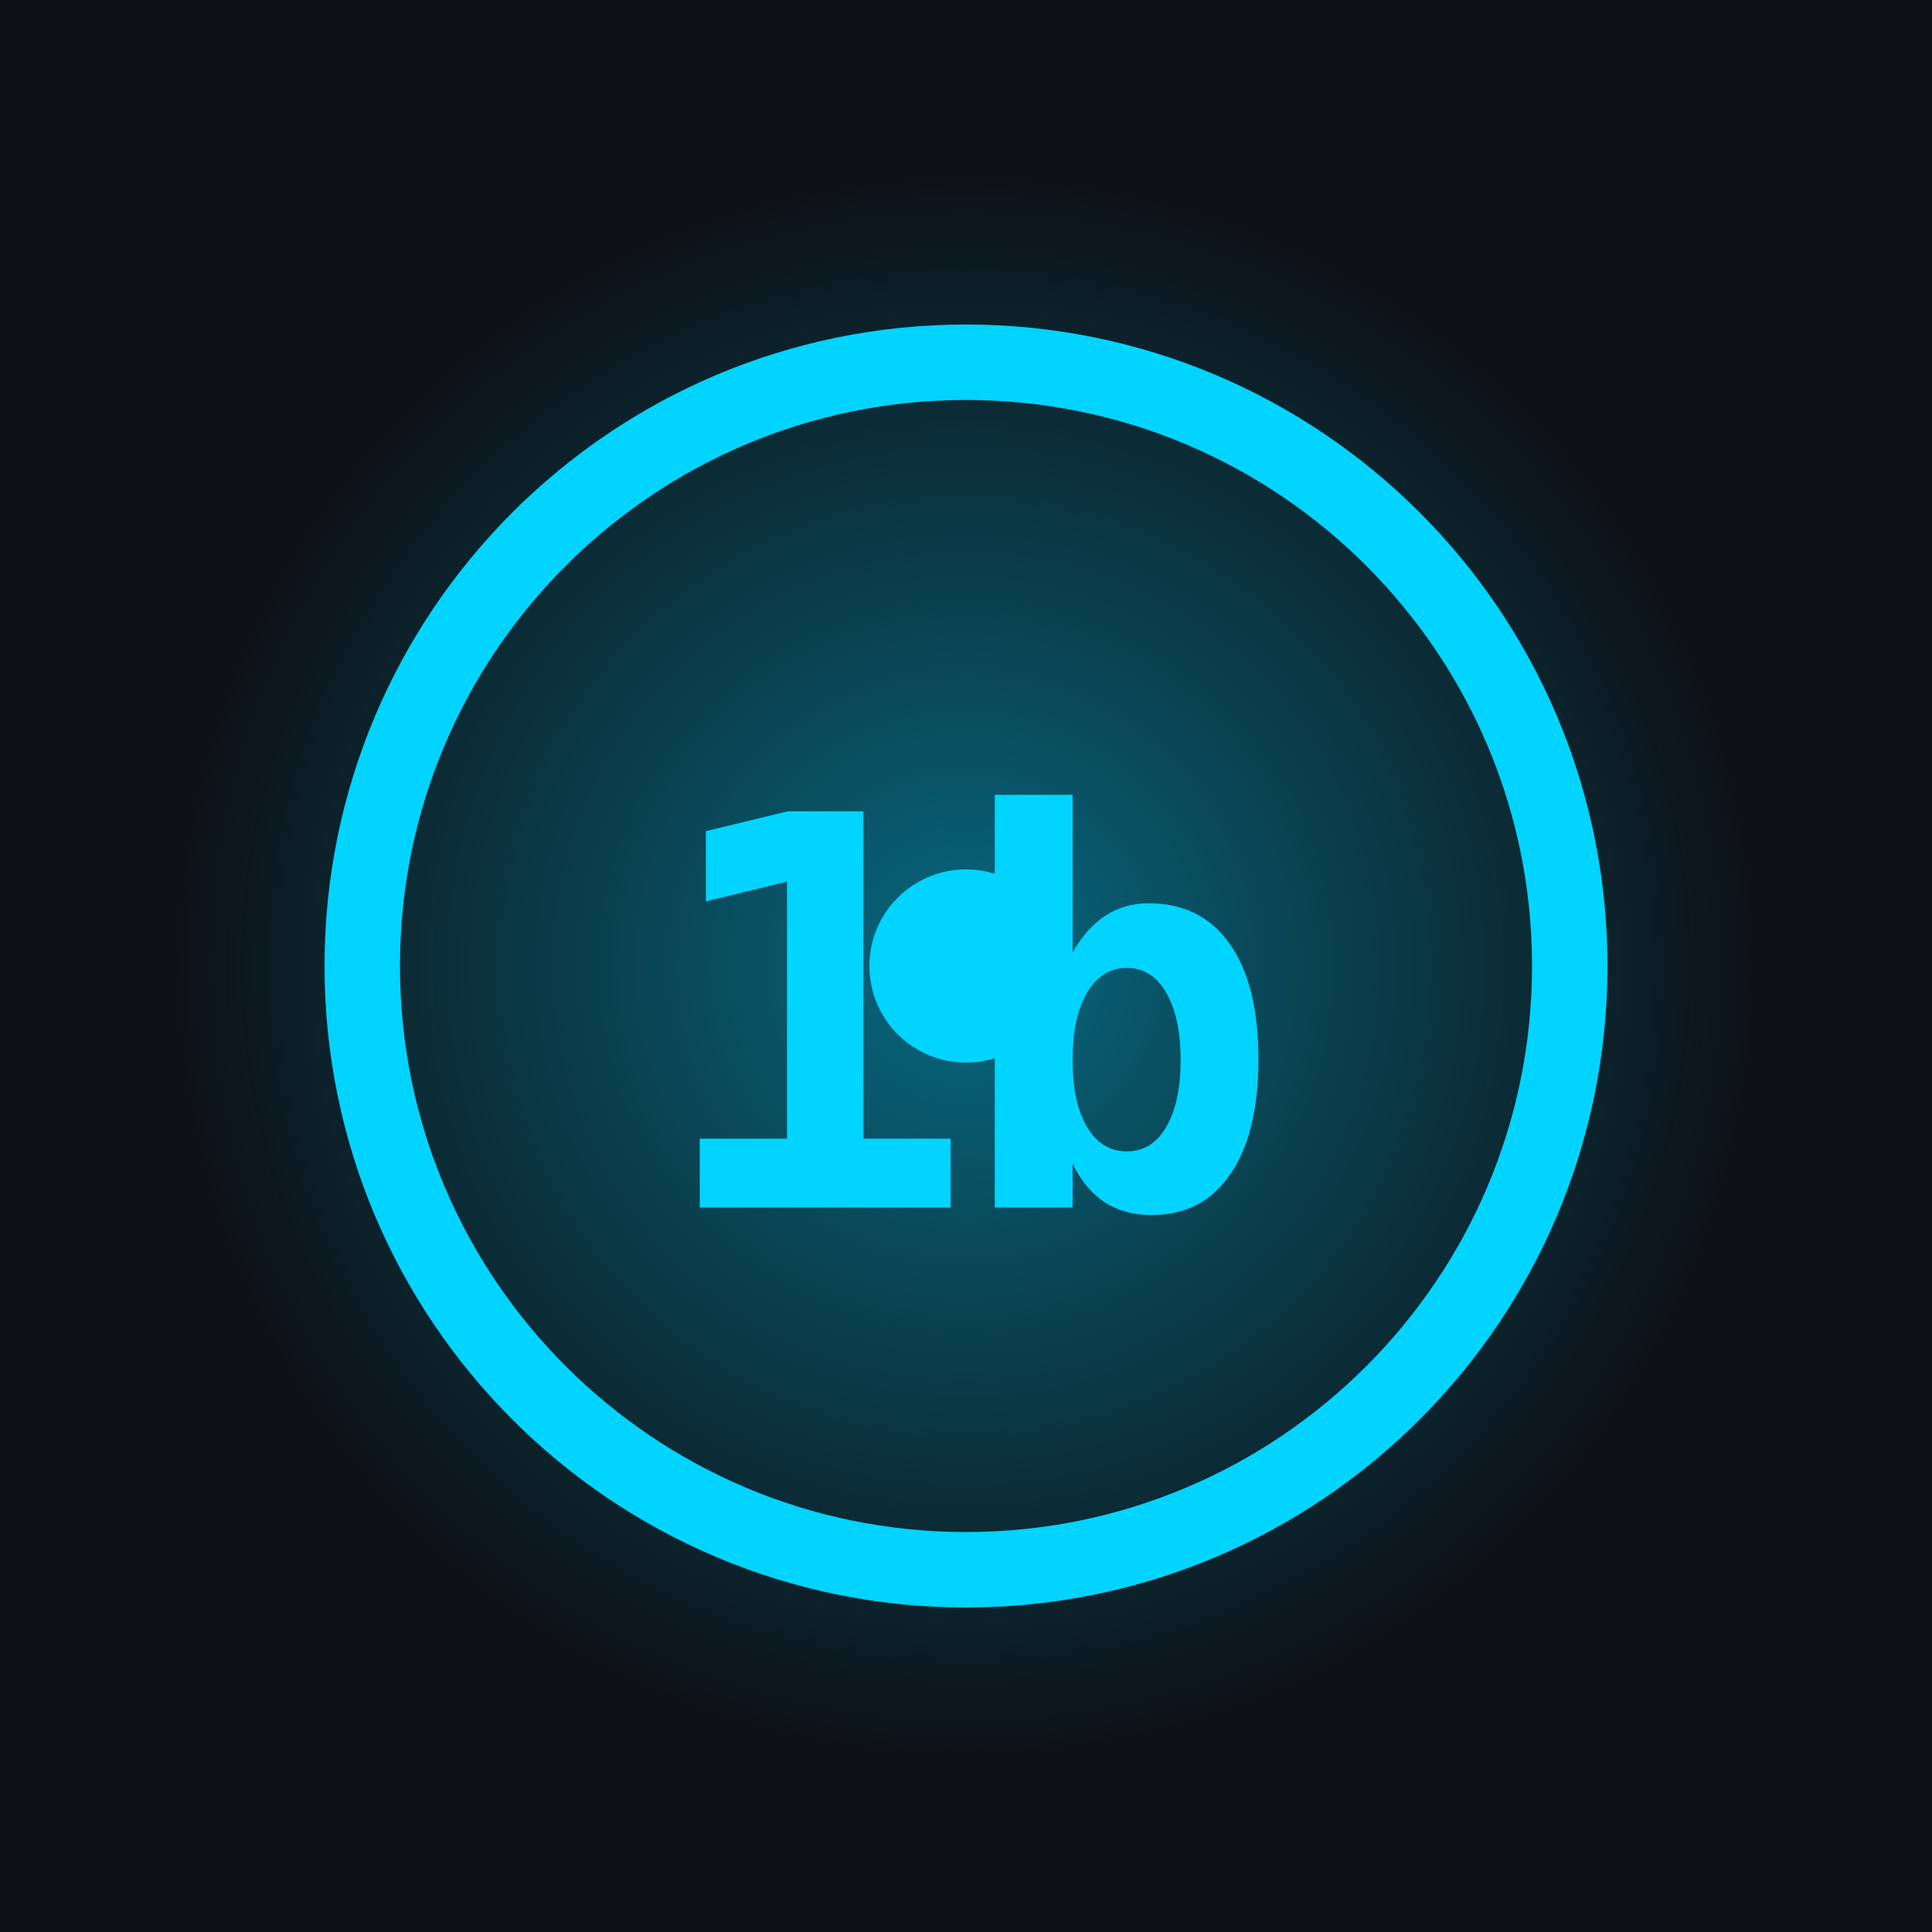
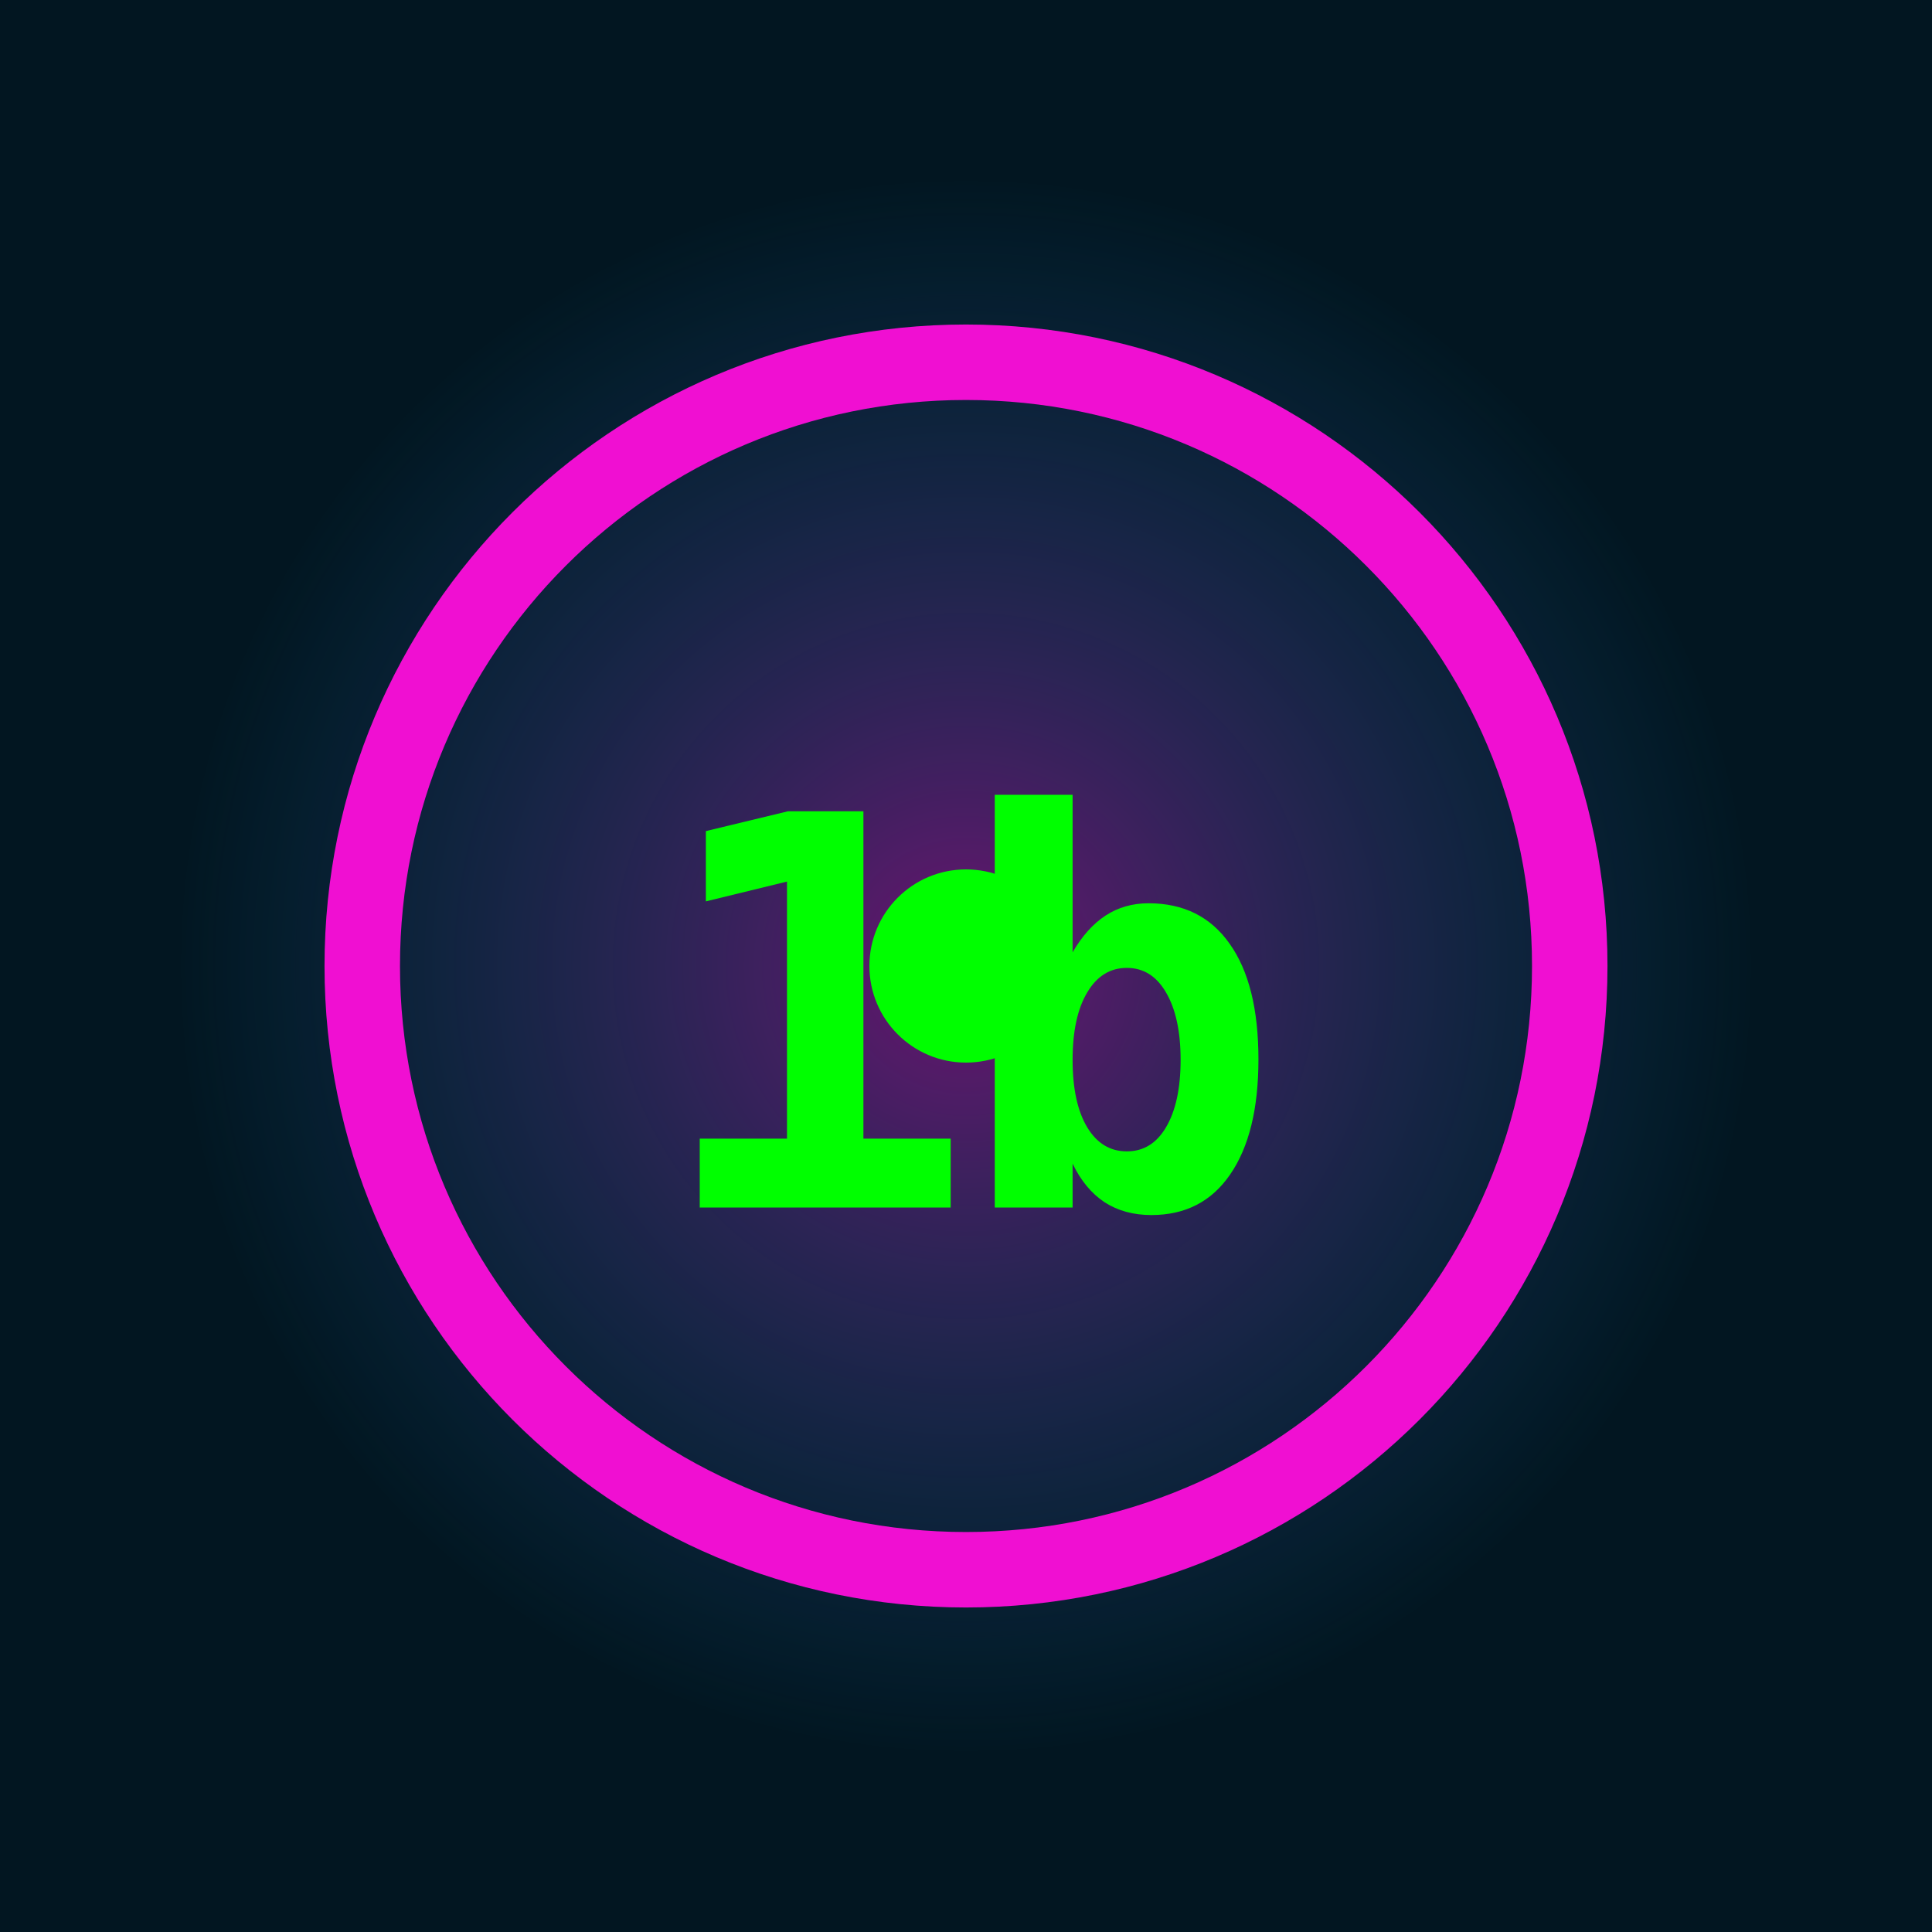
<svg xmlns="http://www.w3.org/2000/svg" viewBox="0 0 64 64" role="img" aria-label="1bit.systems">
  <defs>
    <radialGradient id="g" cx="50%" cy="50%" r="50%">
-       <stop offset="0%" stop-color="#00d4ff" stop-opacity="0.45" />
-       <stop offset="100%" stop-color="#00d4ff" stop-opacity="0" />
+       <stop offset="0%" stop-color="#f00fd2" stop-opacity="0.45" />
+       <stop offset="100%" stop-color="#12a0ed" stop-opacity="0" />
    </radialGradient>
  </defs>
-   <rect width="64" height="64" fill="#0d1117" />
+   <rect width="64" height="64" fill="#021621" />
  <circle cx="32" cy="32" r="26" fill="url(#g)" />
-   <circle cx="32" cy="32" r="20" fill="none" stroke="#00d4ff" stroke-width="2.5" />
-   <circle cx="32" cy="32" r="3.2" fill="#00d4ff" />
-   <text x="32" y="40" text-anchor="middle" font-family="'JetBrains Mono','SF Mono',monospace" font-size="18" font-weight="700" fill="#00d4ff" letter-spacing="-0.04em">1b</text>
+   <circle cx="32" cy="32" r="20" fill="none" stroke="#f00fd2" stroke-width="2.5" />
+   <circle cx="32" cy="32" r="3.2" fill="#00ff00" />
+   <text x="32" y="40" text-anchor="middle" font-family="'JetBrains Mono','SF Mono',monospace" font-size="18" font-weight="700" fill="#00ff00" letter-spacing="-0.04em">1b</text>
</svg>
